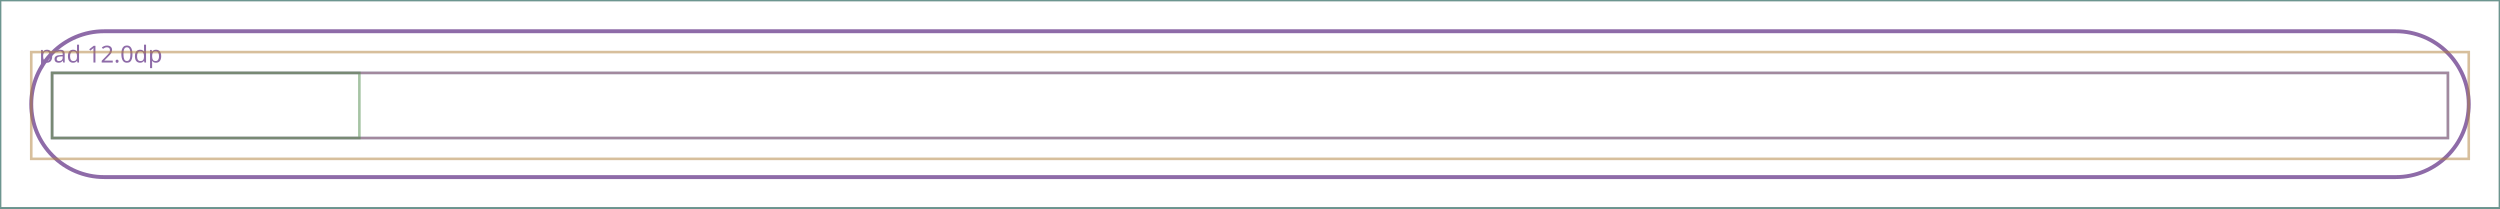
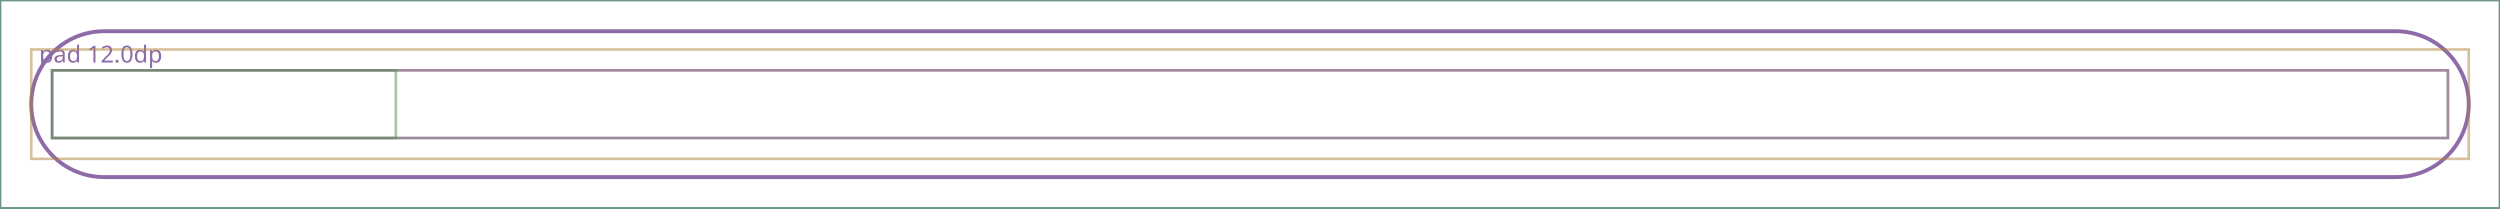
<svg xmlns="http://www.w3.org/2000/svg" viewBox="0 0 960 80" width="960" height="80" role="img" aria-label="Card/CardSample layout wireframe">
  <rect width="960" height="80" fill="#ffffff" />
  <g>
    <rect x="0" y="0" width="960" height="80" fill="none" fill-opacity="0" stroke="#5B6470" stroke-width="1" stroke-opacity="0.5" />
  </g>
  <g>
    <rect x="0" y="0" width="960" height="80" fill="none" fill-opacity="0" stroke="#2E7D6B" stroke-width="1" stroke-opacity="0.5" />
  </g>
  <g>
    <path d="M40,12 H920 A28,28 0 0 1 948,40 V40 A28,28 0 0 1 920,68 H40 A28,28 0 0 1 12,40 V40 A28,28 0 0 1 40,12 Z" fill="none" fill-opacity="0" stroke="#8E6BA8" stroke-width="1.5" stroke-opacity="1" />
    <text x="15" y="24" font-family="system-ui, sans-serif" font-size="9" fill="#8E6BA8">pad 12.0dp</text>
  </g>
  <g>
-     <rect x="12" y="20" width="936" height="41" fill="none" fill-opacity="0" stroke="#B0813B" stroke-width="1" stroke-opacity="0.5" />
+     <rect x="12" y="19" width="936" height="42" fill="none" fill-opacity="0" stroke="#B0813B" stroke-width="1" stroke-opacity="0.5" />
  </g>
  <g>
-     <rect x="20" y="28" width="920" height="25" fill="none" fill-opacity="0" stroke="#3B72A8" stroke-width="1" stroke-opacity="0.5" />
+     <rect x="20" y="27" width="920" height="26" fill="none" fill-opacity="0" stroke="#3B72A8" stroke-width="1" stroke-opacity="0.5" />
  </g>
  <g>
-     <rect x="20" y="28" width="920" height="25" fill="none" fill-opacity="0" stroke="#A85B6B" stroke-width="1" stroke-opacity="0.5" />
+     <rect x="20" y="27" width="920" height="26" fill="none" fill-opacity="0" stroke="#A85B6B" stroke-width="1" stroke-opacity="0.5" />
  </g>
  <g>
-     <rect x="20" y="28" width="118" height="25" fill="none" fill-opacity="0" stroke="#4F8A4A" stroke-width="1" stroke-opacity="0.5" />
+     <rect x="20" y="27" width="132" height="26" fill="none" fill-opacity="0" stroke="#4F8A4A" stroke-width="1" stroke-opacity="0.5" />
  </g>
</svg>
